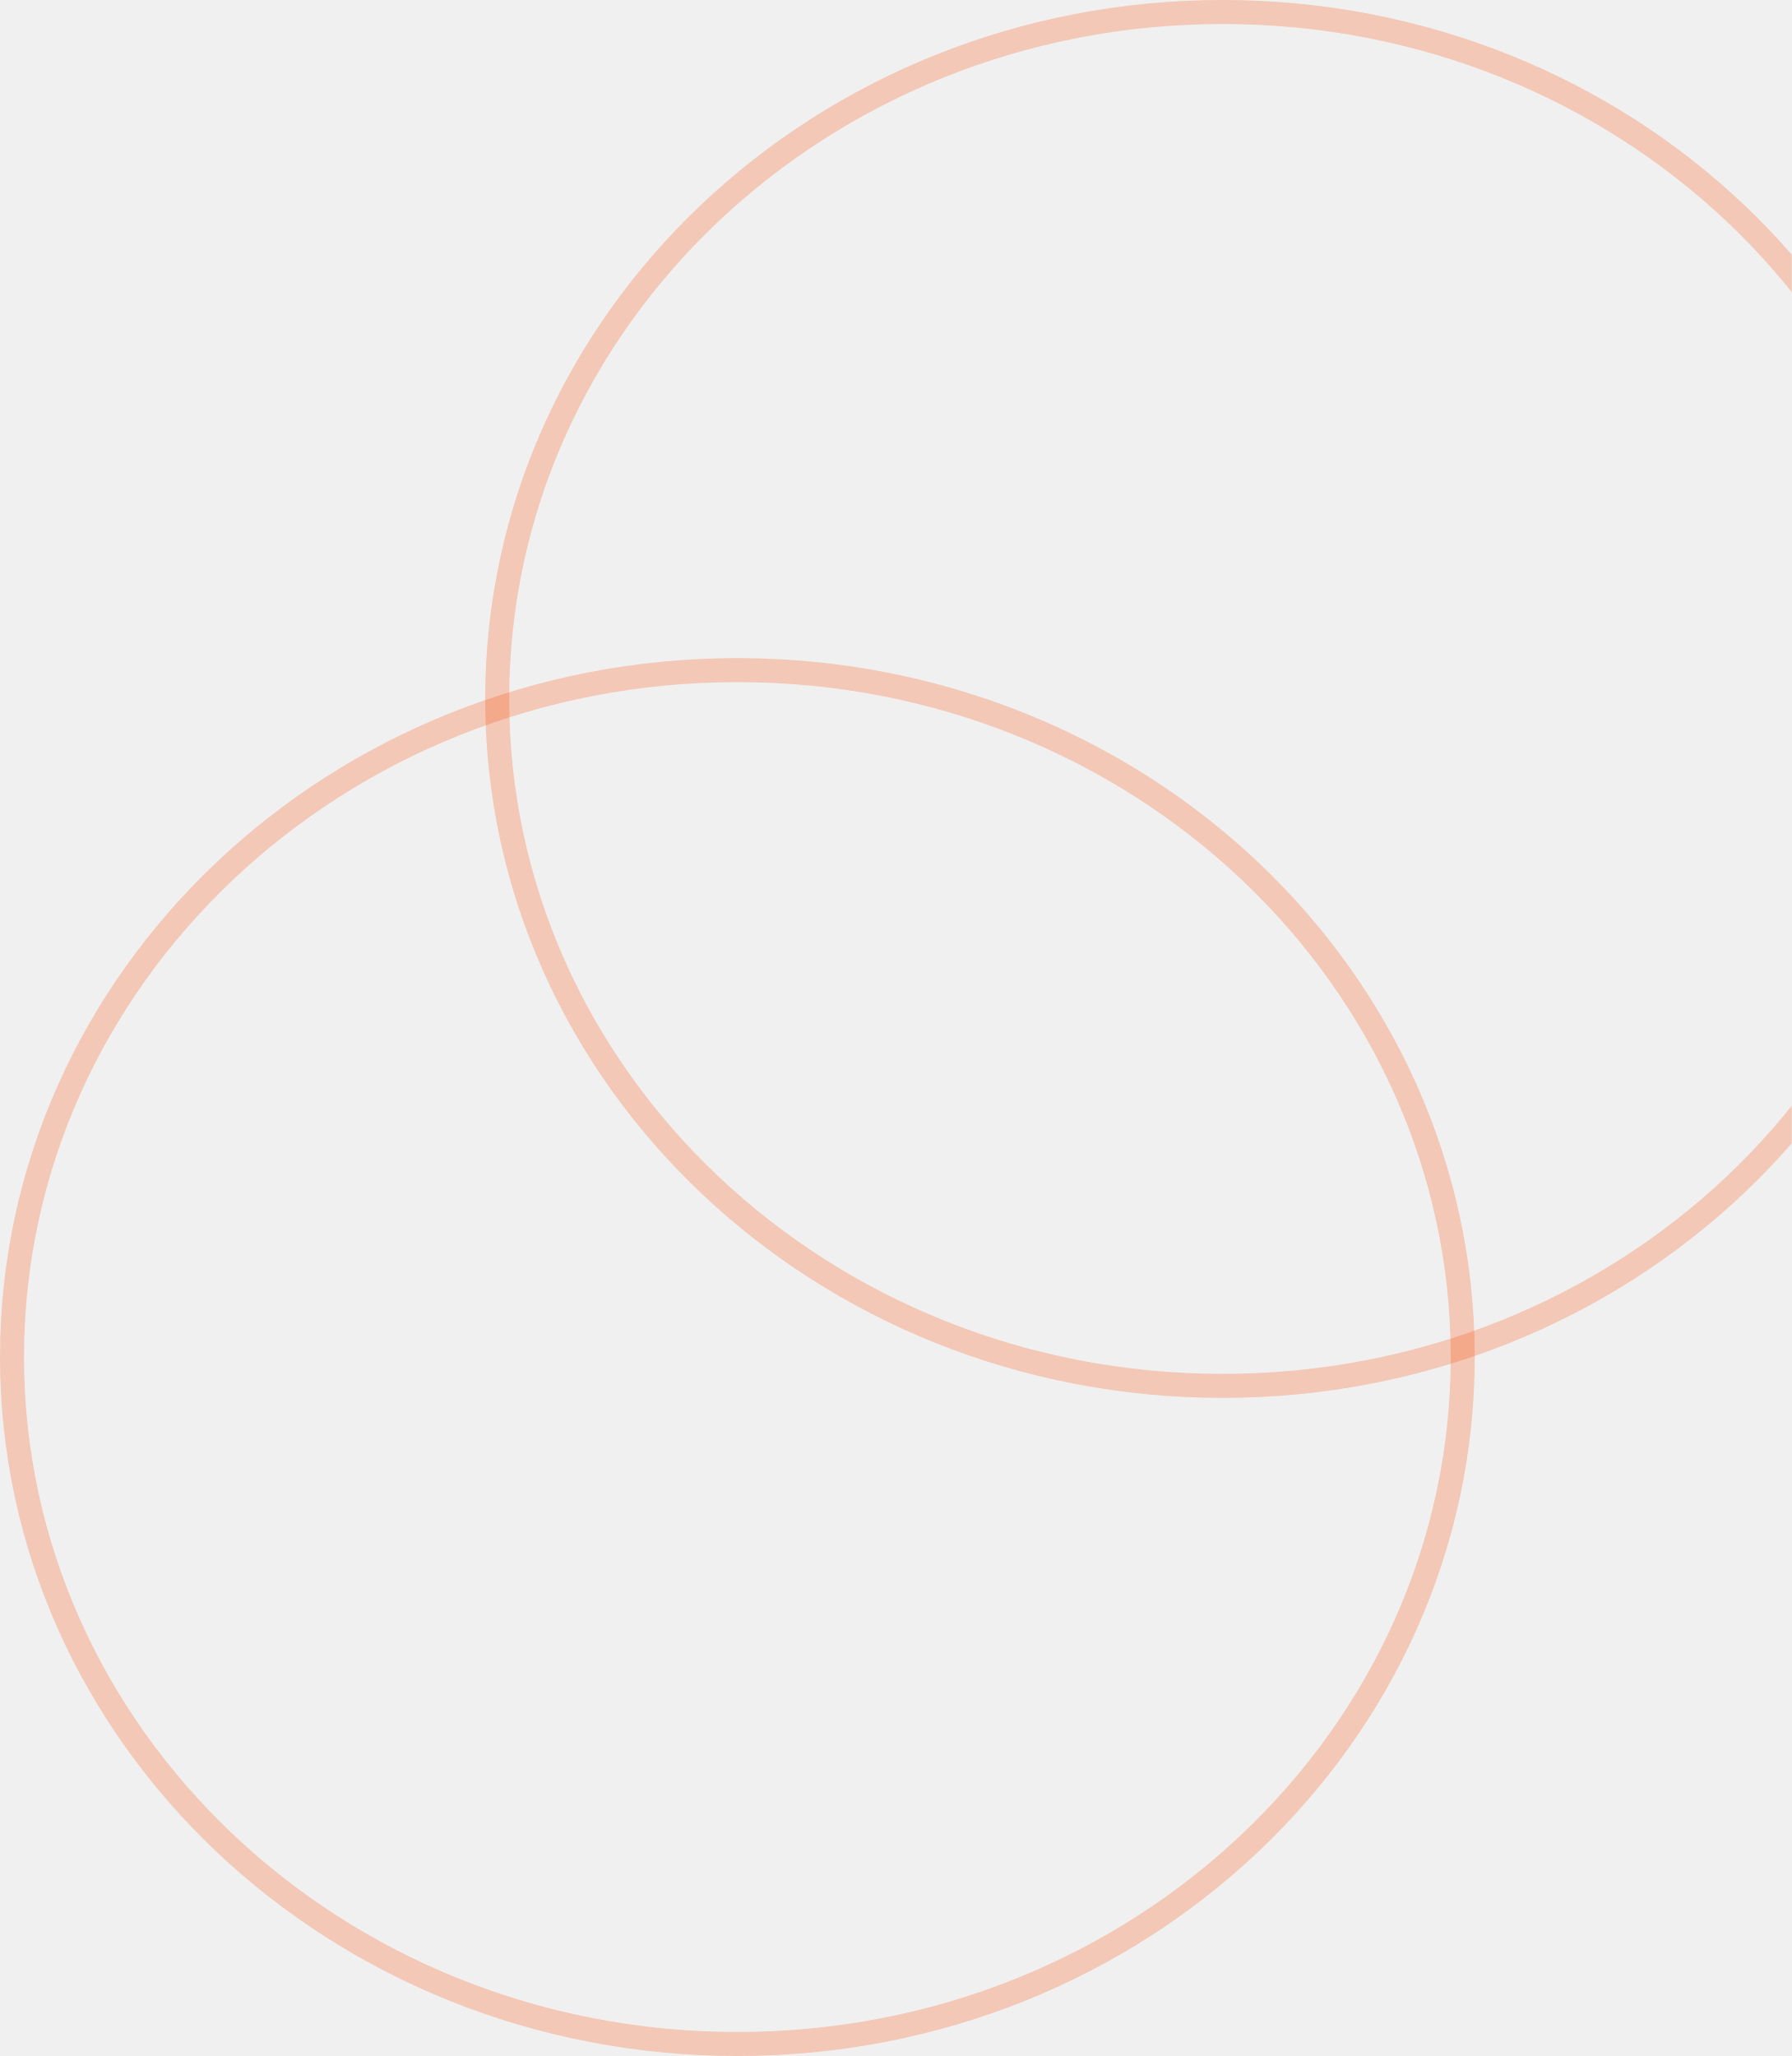
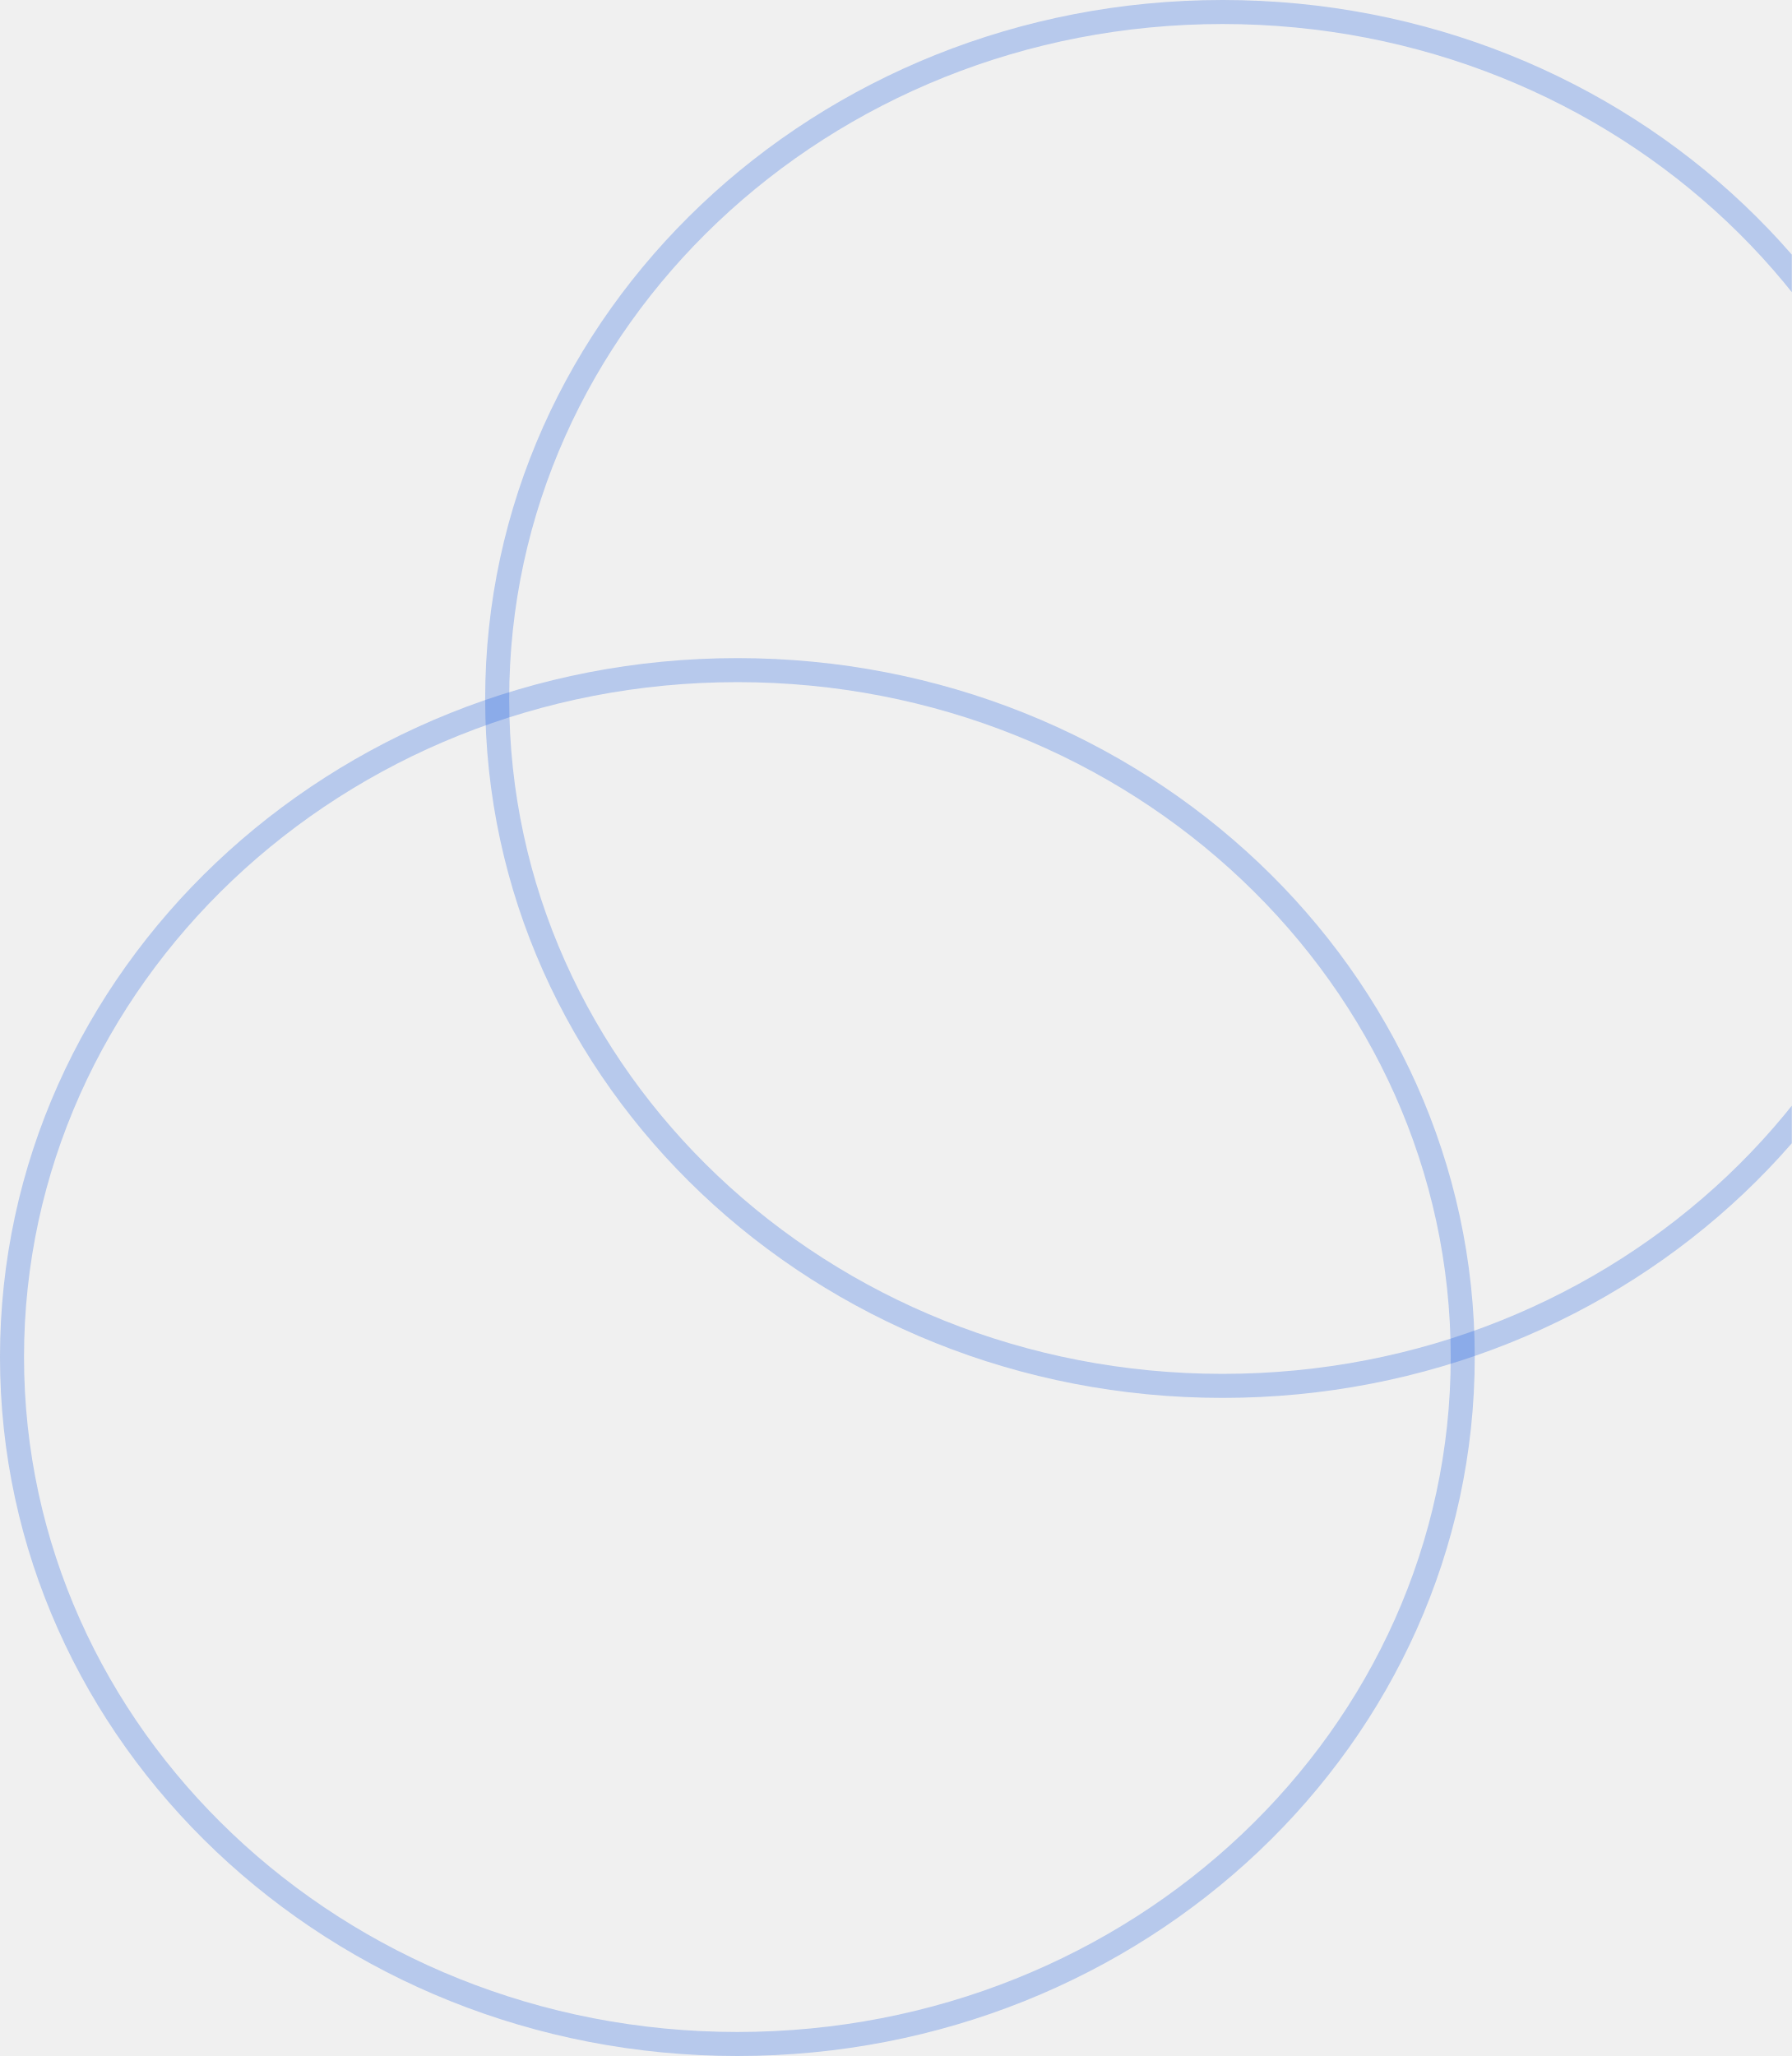
- <svg xmlns="http://www.w3.org/2000/svg" width="373" height="428" viewBox="0 0 373 428" fill="none">
-   <g clip-path="url(#clip0_4_28)">
-     <path d="M405.5 145.5C405.5 224.352 338.023 288.5 254.5 288.5C170.977 288.5 103.5 224.352 103.5 145.5C103.5 66.648 170.977 2.5 254.5 2.5C338.023 2.5 405.5 66.648 405.5 145.5Z" stroke="#FB4A04" stroke-opacity="0.24" stroke-width="5" />
+ <svg xmlns="http://www.w3.org/2000/svg" xmlns:xlink="http://www.w3.org/1999/xlink" width="373" height="428" version="1.1" id="Layer_1" x="0px" y="0px" viewBox="0 0 373 428" style="enable-background:new 0 0 373 428;" xml:space="preserve">
+   <style type="text/css">
+ 	.st0{clip-path:url(#SVGID_00000174584968298339183510000012259285000631459738_);}
+ 	.st1{fill:none;stroke:#024DDF;stroke-width:5;stroke-opacity:0.24;}
+ 	.st2{clip-path:url(#SVGID_00000167398472054466434180000015292366447034455214_);}
+ </style>
+   <g>
+     <defs>
+       <rect id="SVGID_1_" x="101" width="272" height="291" />
+     </defs>
+     <clipPath id="SVGID_00000013885068061287108170000003559906152412832154_">
+       <use xlink:href="#SVGID_1_" style="overflow:visible;" />
+     </clipPath>
+     <g style="clip-path:url(#SVGID_00000013885068061287108170000003559906152412832154_);">
+       <path class="st1" d="M405.5,145.5c0,78.9-67.5,143-151,143s-151-64.1-151-143c0-78.9,67.5-143,151-143S405.5,66.6,405.5,145.5z" />
+     </g>
  </g>
-   <g clip-path="url(#clip1_4_28)">
-     <path d="M304.5 282.5C304.5 361.352 237.023 425.5 153.5 425.5C69.977 425.5 2.5 361.352 2.5 282.5C2.5 203.648 69.977 139.5 153.5 139.5C237.023 139.5 304.5 203.648 304.5 282.5Z" stroke="#FB4A04" stroke-opacity="0.24" stroke-width="5" />
+   <g>
+     <defs>
+       <rect id="SVGID_00000181790889154635450400000013527701782499820972_" y="137" width="307" height="291" />
+     </defs>
+     <clipPath id="SVGID_00000026141050942887380280000011367610377116720299_">
+       <use xlink:href="#SVGID_00000181790889154635450400000013527701782499820972_" style="overflow:visible;" />
+     </clipPath>
+     <g style="clip-path:url(#SVGID_00000026141050942887380280000011367610377116720299_);">
+       <path class="st1" d="M304.5,282.5c0,78.9-67.5,143-151,143c-83.5,0-151-64.1-151-143s67.5-143,151-143    C237,139.5,304.5,203.6,304.5,282.5z" />
+     </g>
  </g>
-   <defs>
-     <clipPath id="clip0_4_28">
-       <rect width="272" height="291" fill="white" transform="translate(101)" />
-     </clipPath>
-     <clipPath id="clip1_4_28">
-       <rect width="307" height="291" fill="white" transform="translate(0 137)" />
-     </clipPath>
-   </defs>
</svg>
